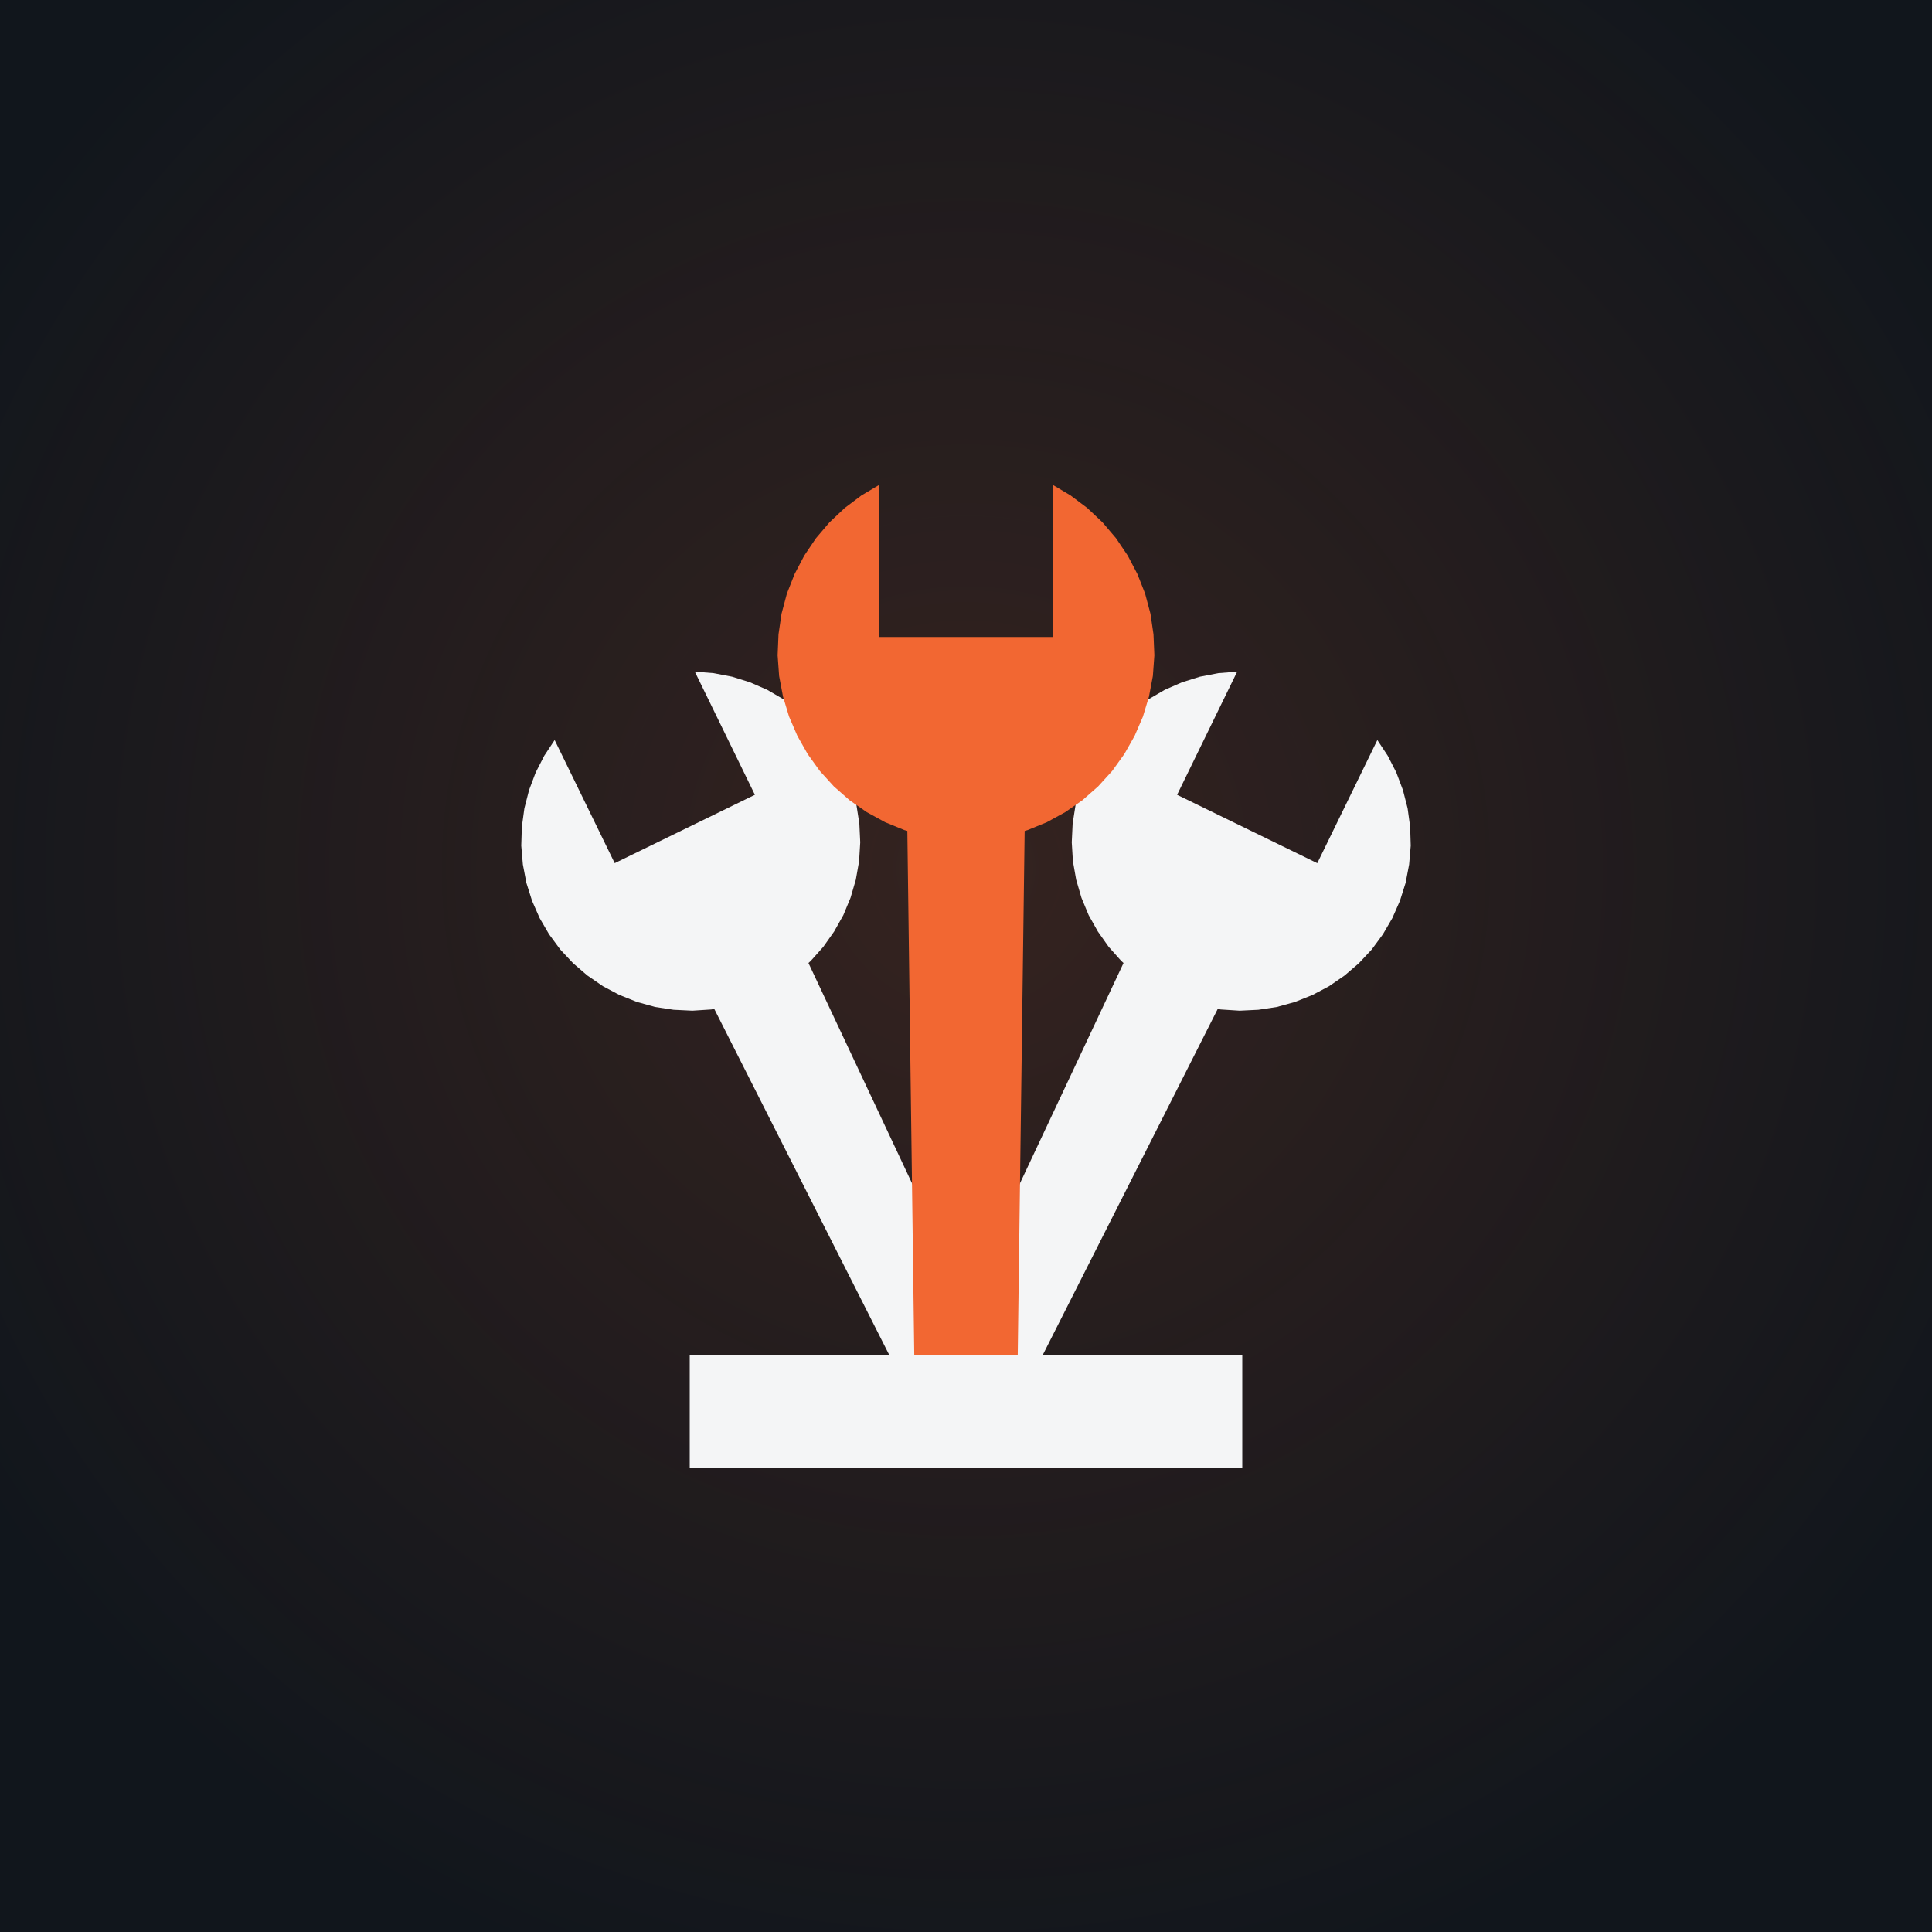
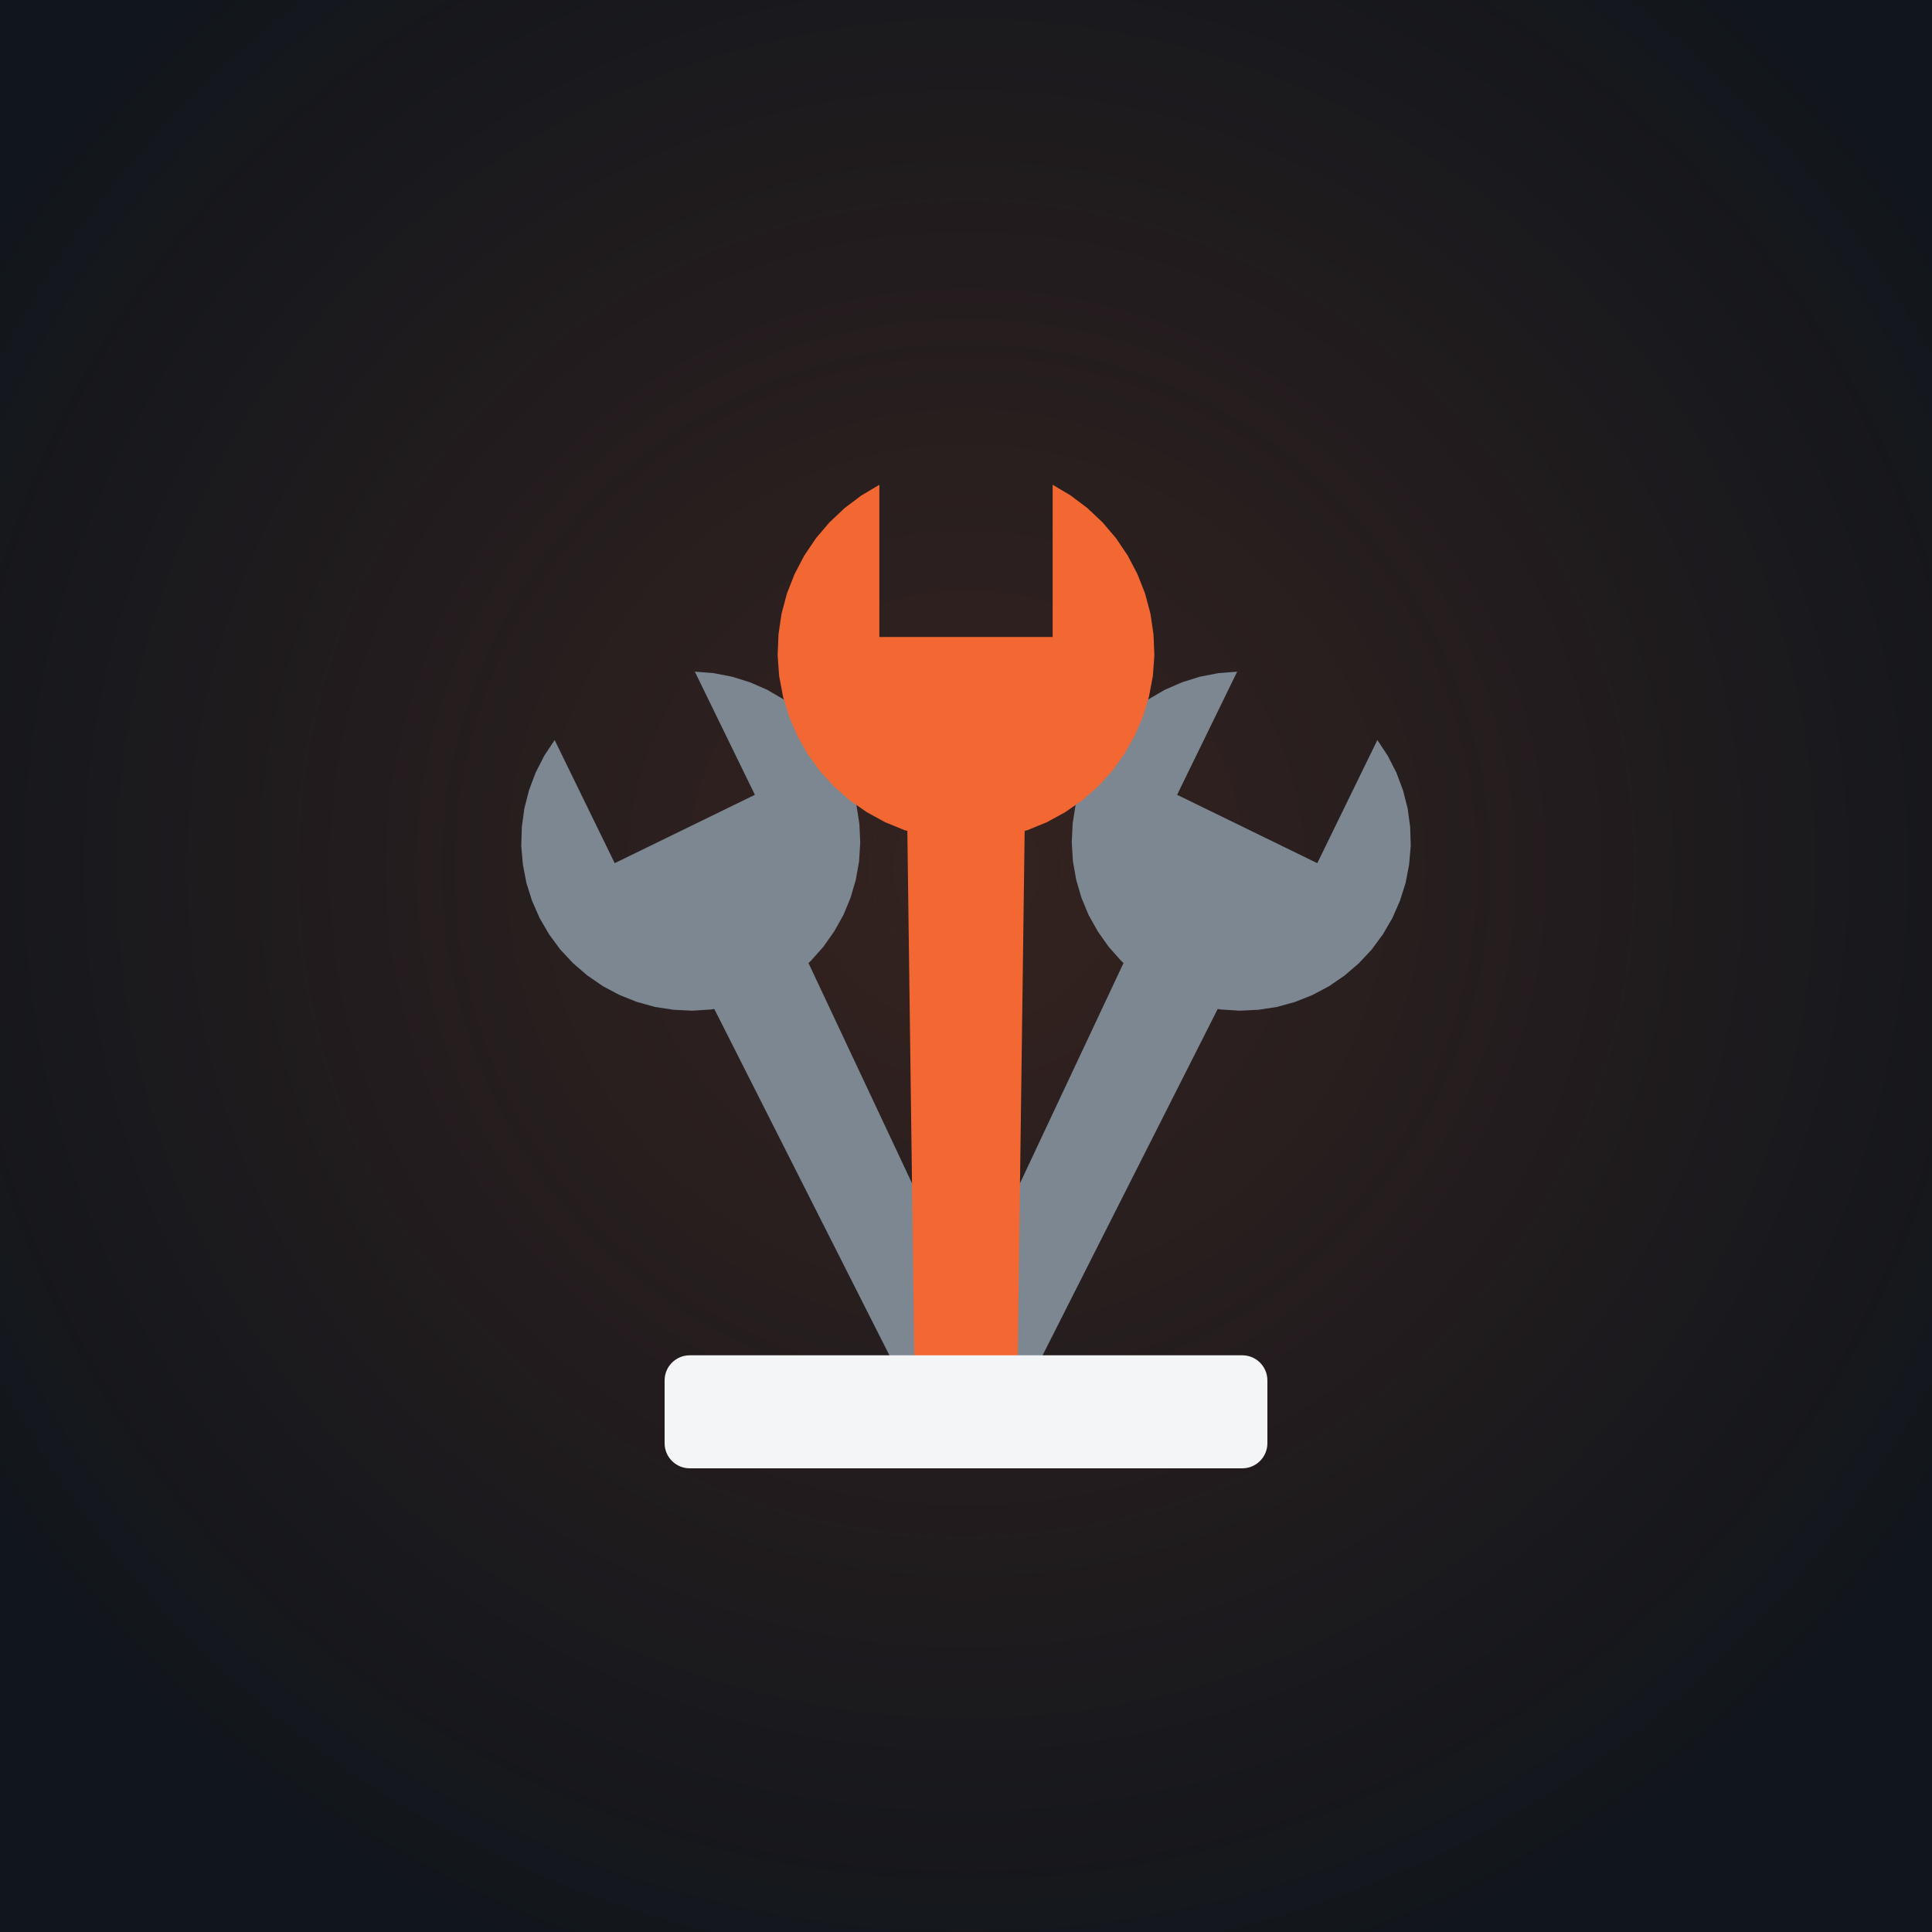
<svg xmlns="http://www.w3.org/2000/svg" viewBox="0 0 1080 1080" width="1080" height="1080">
  <rect width="1080" height="1080" fill="#11161C" />
  <defs>
    <radialGradient id="g" cx="50%" cy="45%" r="60%">
      <stop offset="0" stop-color="#F26732" stop-opacity=".16" />
      <stop offset="1" stop-color="#F26732" stop-opacity="0" />
    </radialGradient>
  </defs>
  <rect width="1080" height="1080" fill="url(#g)" />
  <g transform="translate(118.8 196.02) scale(7.02)">
    <g transform="rotate(-26 60 84)">
-       <path d="M53.79 32.92 L53.79 22.01 L52.5 22.77 L51.3 23.67 L50.21 24.7 L49.24 25.84 L48.41 27.08 L47.71 28.41 L47.17 29.81 L46.78 31.25 L46.56 32.73 L46.5 34.23 L46.61 35.72 L46.88 37.2 L47.32 38.63 L47.91 40 L48.65 41.31 L49.53 42.52 L50.54 43.63 L51.66 44.62 L52.89 45.47 L54.2 46.19 L55.59 46.76 L57.03 47.17 L58.5 47.42 L60 47.5 L61.5 47.42 L62.97 47.17 L64.41 46.76 L65.8 46.19 L67.11 45.47 L68.34 44.62 L69.46 43.63 L70.47 42.52 L71.35 41.31 L72.09 40 L72.68 38.63 L73.12 37.2 L73.39 35.72 L73.5 34.23 L73.44 32.73 L73.22 31.25 L72.83 29.81 L72.29 28.41 L71.59 27.08 L70.76 25.84 L69.79 24.7 L68.7 23.67 L67.5 22.77 L66.21 22.01 L66.21 32.92Z" fill="#F4F5F6" />
-       <path d="M55.75 41.42 L64.25 41.42 L63.61 86 L56.39 86Z" fill="#F4F5F6" />
+       <path d="M53.79 32.92 L53.79 22.01 L52.5 22.77 L51.3 23.67 L50.21 24.7 L49.24 25.84 L48.41 27.08 L47.71 28.41 L47.17 29.81 L46.78 31.25 L46.56 32.73 L46.5 34.23 L46.61 35.72 L46.88 37.2 L47.32 38.63 L47.91 40 L48.65 41.31 L49.53 42.52 L50.54 43.63 L51.66 44.62 L52.89 45.47 L54.2 46.19 L55.59 46.76 L57.03 47.17 L58.5 47.42 L60 47.5 L61.5 47.42 L62.97 47.17 L64.41 46.76 L65.8 46.19 L67.11 45.47 L68.34 44.62 L69.46 43.63 L70.47 42.52 L71.35 41.31 L72.09 40 L72.68 38.63 L73.12 37.2 L73.39 35.72 L73.5 34.23 L73.44 32.73 L73.22 31.25 L72.83 29.81 L72.29 28.41 L71.59 27.08 L70.76 25.84 L69.79 24.7 L68.7 23.67 L67.5 22.77 L66.21 22.01 L66.21 32.92Z" fill="#7C8792" />
+       <path d="M55.75 41.42 L64.25 41.42 L63.61 86 L56.39 86Z" fill="#7C8792" />
    </g>
    <g transform="rotate(26 60 84)">
-       <path d="M53.79 32.92 L53.79 22.01 L52.5 22.77 L51.3 23.67 L50.21 24.7 L49.24 25.84 L48.41 27.08 L47.71 28.41 L47.17 29.81 L46.78 31.25 L46.56 32.73 L46.5 34.23 L46.61 35.72 L46.88 37.2 L47.32 38.63 L47.91 40 L48.65 41.31 L49.53 42.52 L50.54 43.63 L51.66 44.62 L52.89 45.47 L54.2 46.19 L55.59 46.76 L57.03 47.17 L58.5 47.42 L60 47.5 L61.5 47.42 L62.97 47.17 L64.41 46.76 L65.8 46.19 L67.11 45.47 L68.34 44.62 L69.46 43.63 L70.47 42.52 L71.35 41.31 L72.09 40 L72.68 38.63 L73.12 37.2 L73.39 35.72 L73.5 34.23 L73.44 32.73 L73.22 31.25 L72.83 29.81 L72.29 28.41 L71.59 27.08 L70.76 25.84 L69.79 24.7 L68.7 23.67 L67.5 22.77 L66.21 22.01 L66.21 32.92Z" fill="#F4F5F6" />
-       <path d="M55.75 41.42 L64.25 41.42 L63.61 86 L56.39 86Z" fill="#F4F5F6" />
+       <path d="M53.79 32.92 L53.79 22.01 L52.5 22.77 L51.3 23.67 L50.21 24.7 L49.24 25.84 L48.41 27.08 L47.71 28.41 L47.17 29.81 L46.78 31.25 L46.56 32.73 L46.5 34.23 L46.61 35.72 L46.88 37.2 L47.32 38.63 L47.91 40 L48.65 41.31 L49.53 42.52 L50.54 43.63 L51.66 44.62 L52.89 45.47 L54.2 46.19 L55.59 46.76 L57.03 47.17 L58.5 47.42 L60 47.5 L61.5 47.42 L62.97 47.17 L64.41 46.76 L65.8 46.19 L67.11 45.47 L68.34 44.62 L69.46 43.63 L70.47 42.52 L71.35 41.31 L72.09 40 L72.68 38.63 L73.12 37.2 L73.39 35.72 L73.5 34.23 L73.44 32.73 L73.22 31.25 L72.83 29.81 L72.29 28.41 L71.59 27.08 L70.76 25.84 L69.79 24.7 L68.7 23.67 L67.5 22.77 L66.21 22.01 L66.21 32.92Z" fill="#7C8792" />
+       <path d="M55.75 41.42 L64.25 41.42 L63.61 86 L56.39 86Z" fill="#7C8792" />
    </g>
    <g transform="rotate(0 60 84)">
      <path d="M53.1 22.8 L53.1 10.68 L51.67 11.53 L50.34 12.53 L49.13 13.67 L48.05 14.94 L47.12 16.32 L46.35 17.79 L45.74 19.34 L45.31 20.95 L45.07 22.59 L45 24.26 L45.12 25.91 L45.43 27.55 L45.91 29.14 L46.57 30.67 L47.39 32.12 L48.36 33.47 L49.48 34.7 L50.73 35.8 L52.1 36.75 L53.56 37.55 L55.1 38.18 L56.7 38.63 L58.34 38.91 L60 39 L61.66 38.91 L63.3 38.63 L64.9 38.18 L66.44 37.55 L67.9 36.75 L69.27 35.8 L70.52 34.7 L71.64 33.47 L72.61 32.12 L73.43 30.67 L74.09 29.14 L74.57 27.55 L74.88 25.91 L75 24.26 L74.93 22.59 L74.69 20.95 L74.26 19.34 L73.65 17.79 L72.88 16.32 L71.95 14.94 L70.87 13.67 L69.66 12.53 L68.33 11.53 L66.9 10.68 L66.9 22.8Z" fill="#F26732" />
      <path d="M55.25 32.25 L64.75 32.25 L64.04 86 L55.96 86Z" fill="#F26732" />
    </g>
-     <rect x="38" y="80" width="44" height="9" fill="#F4F5F6" />
+     <rect x="36" y="80" width="48" height="9" rx="2" fill="#F4F5F6" />
  </g>
</svg>
